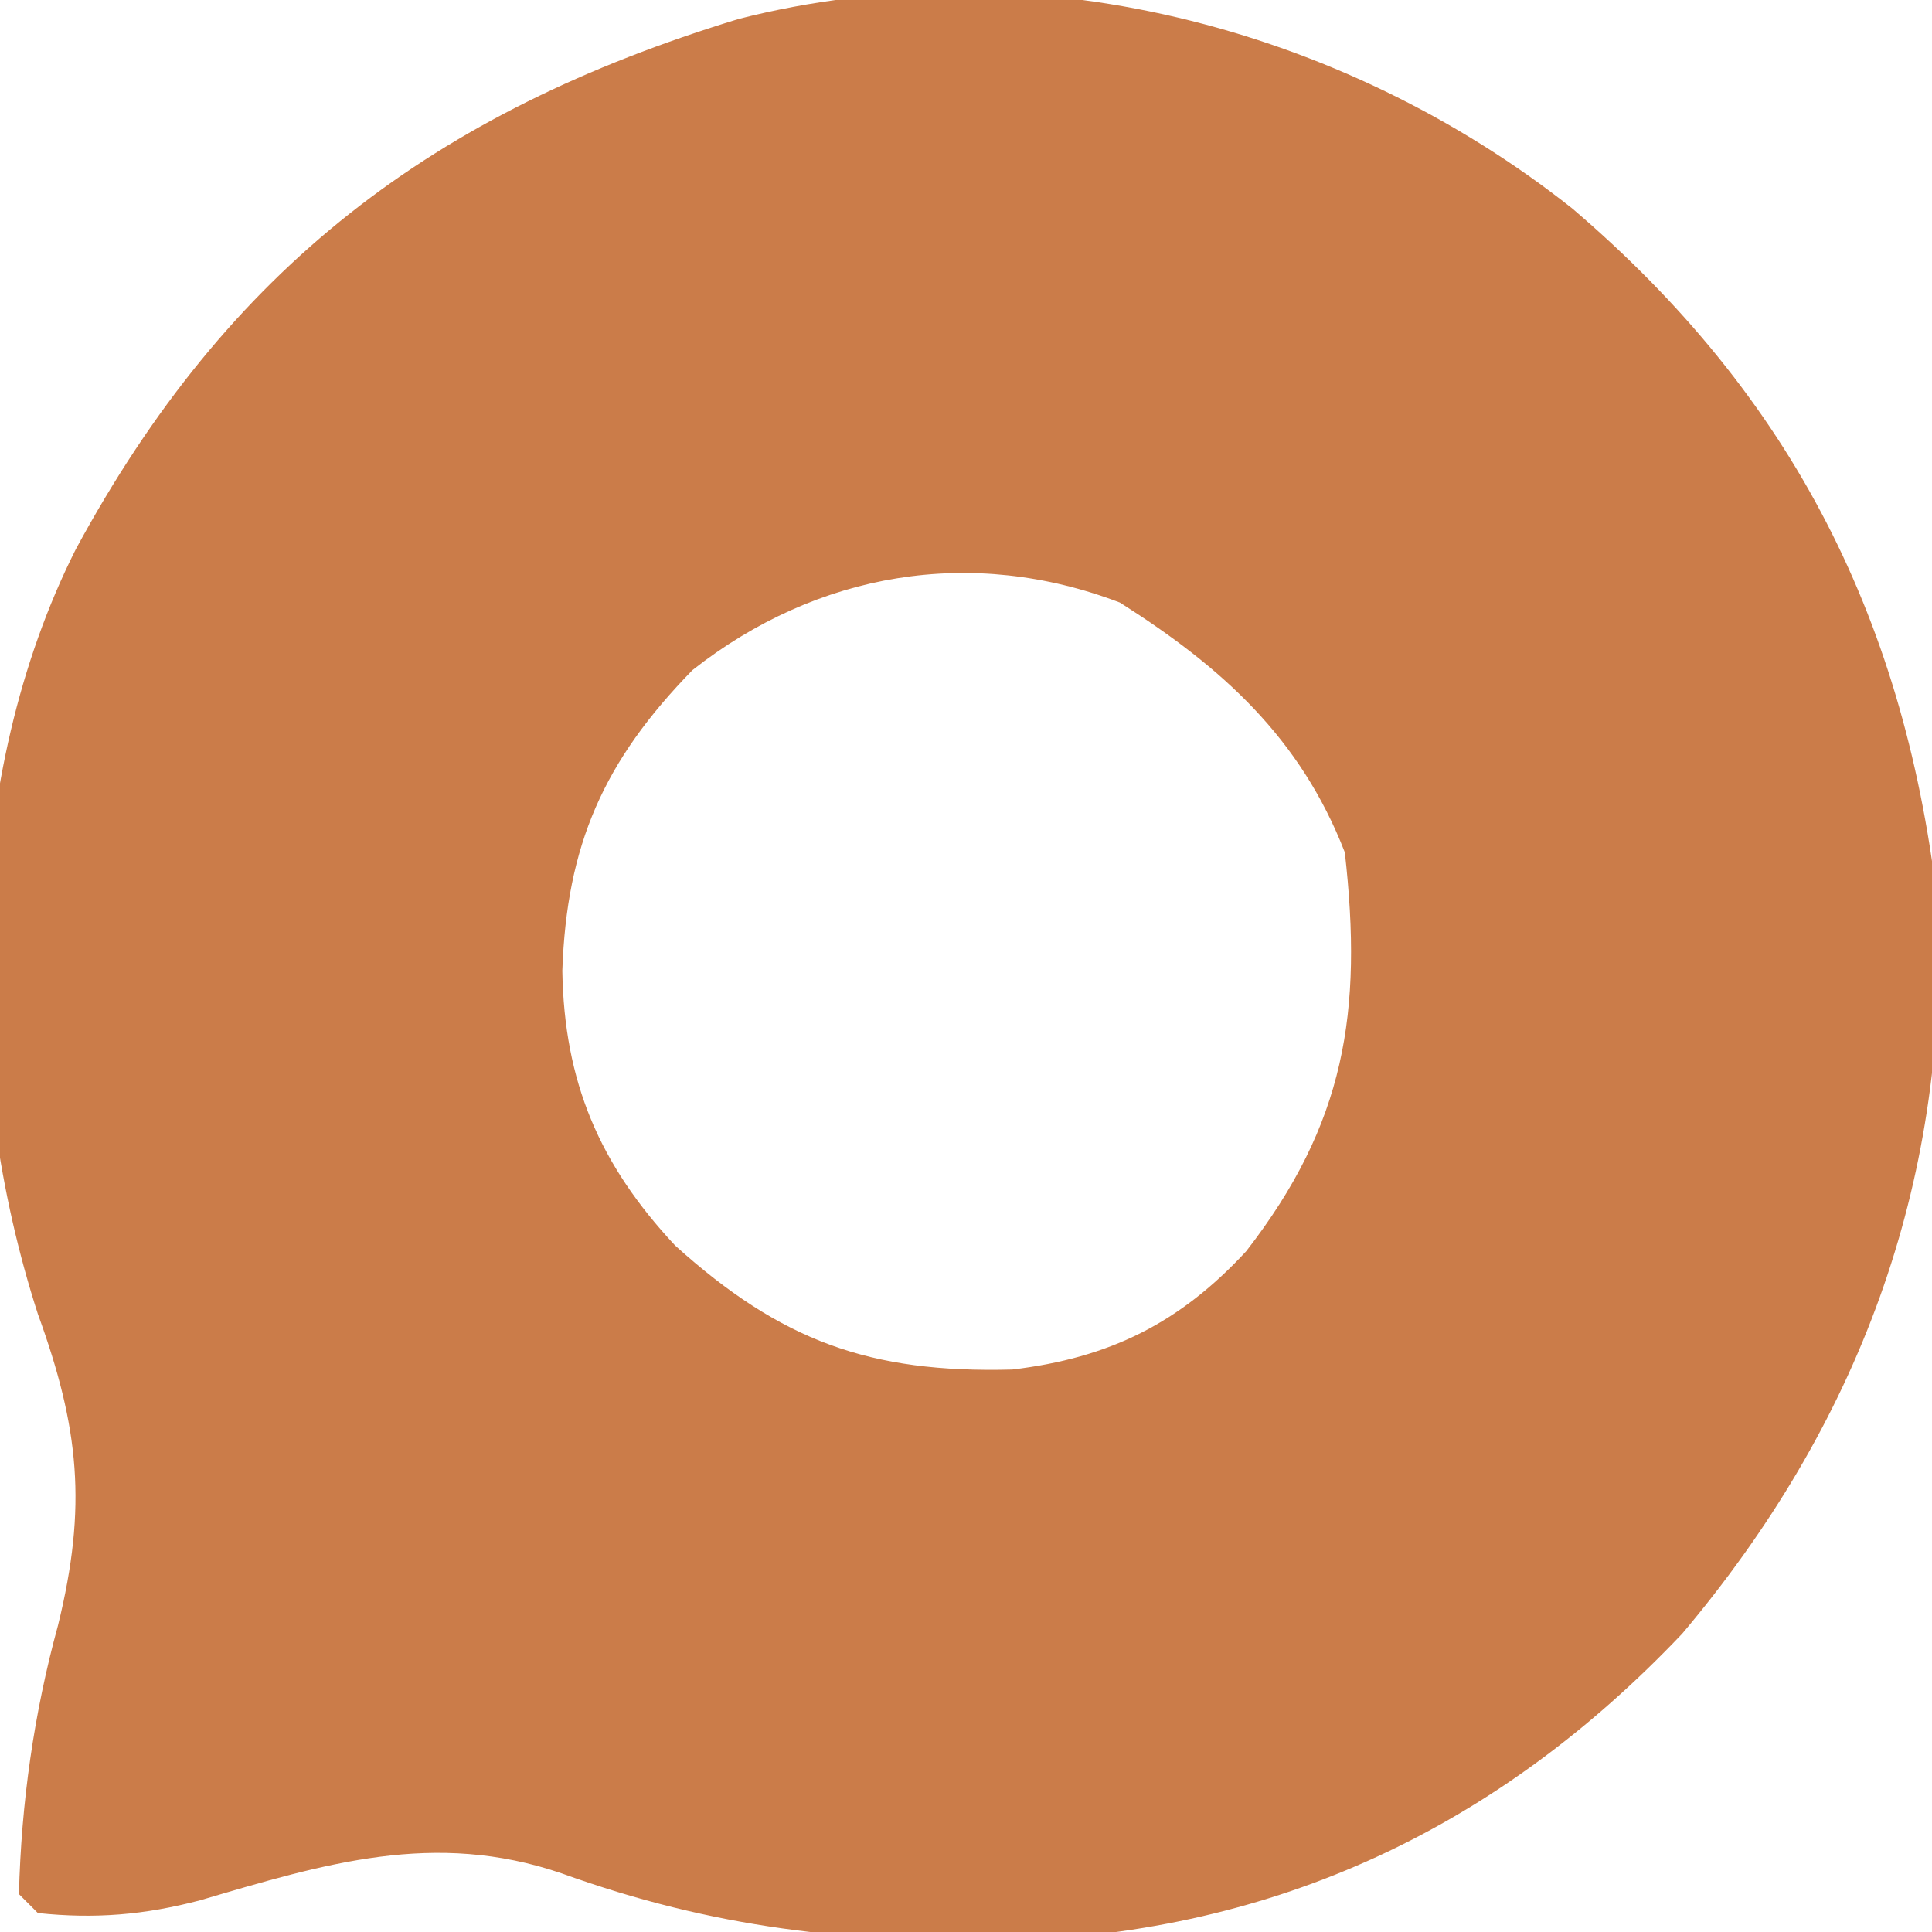
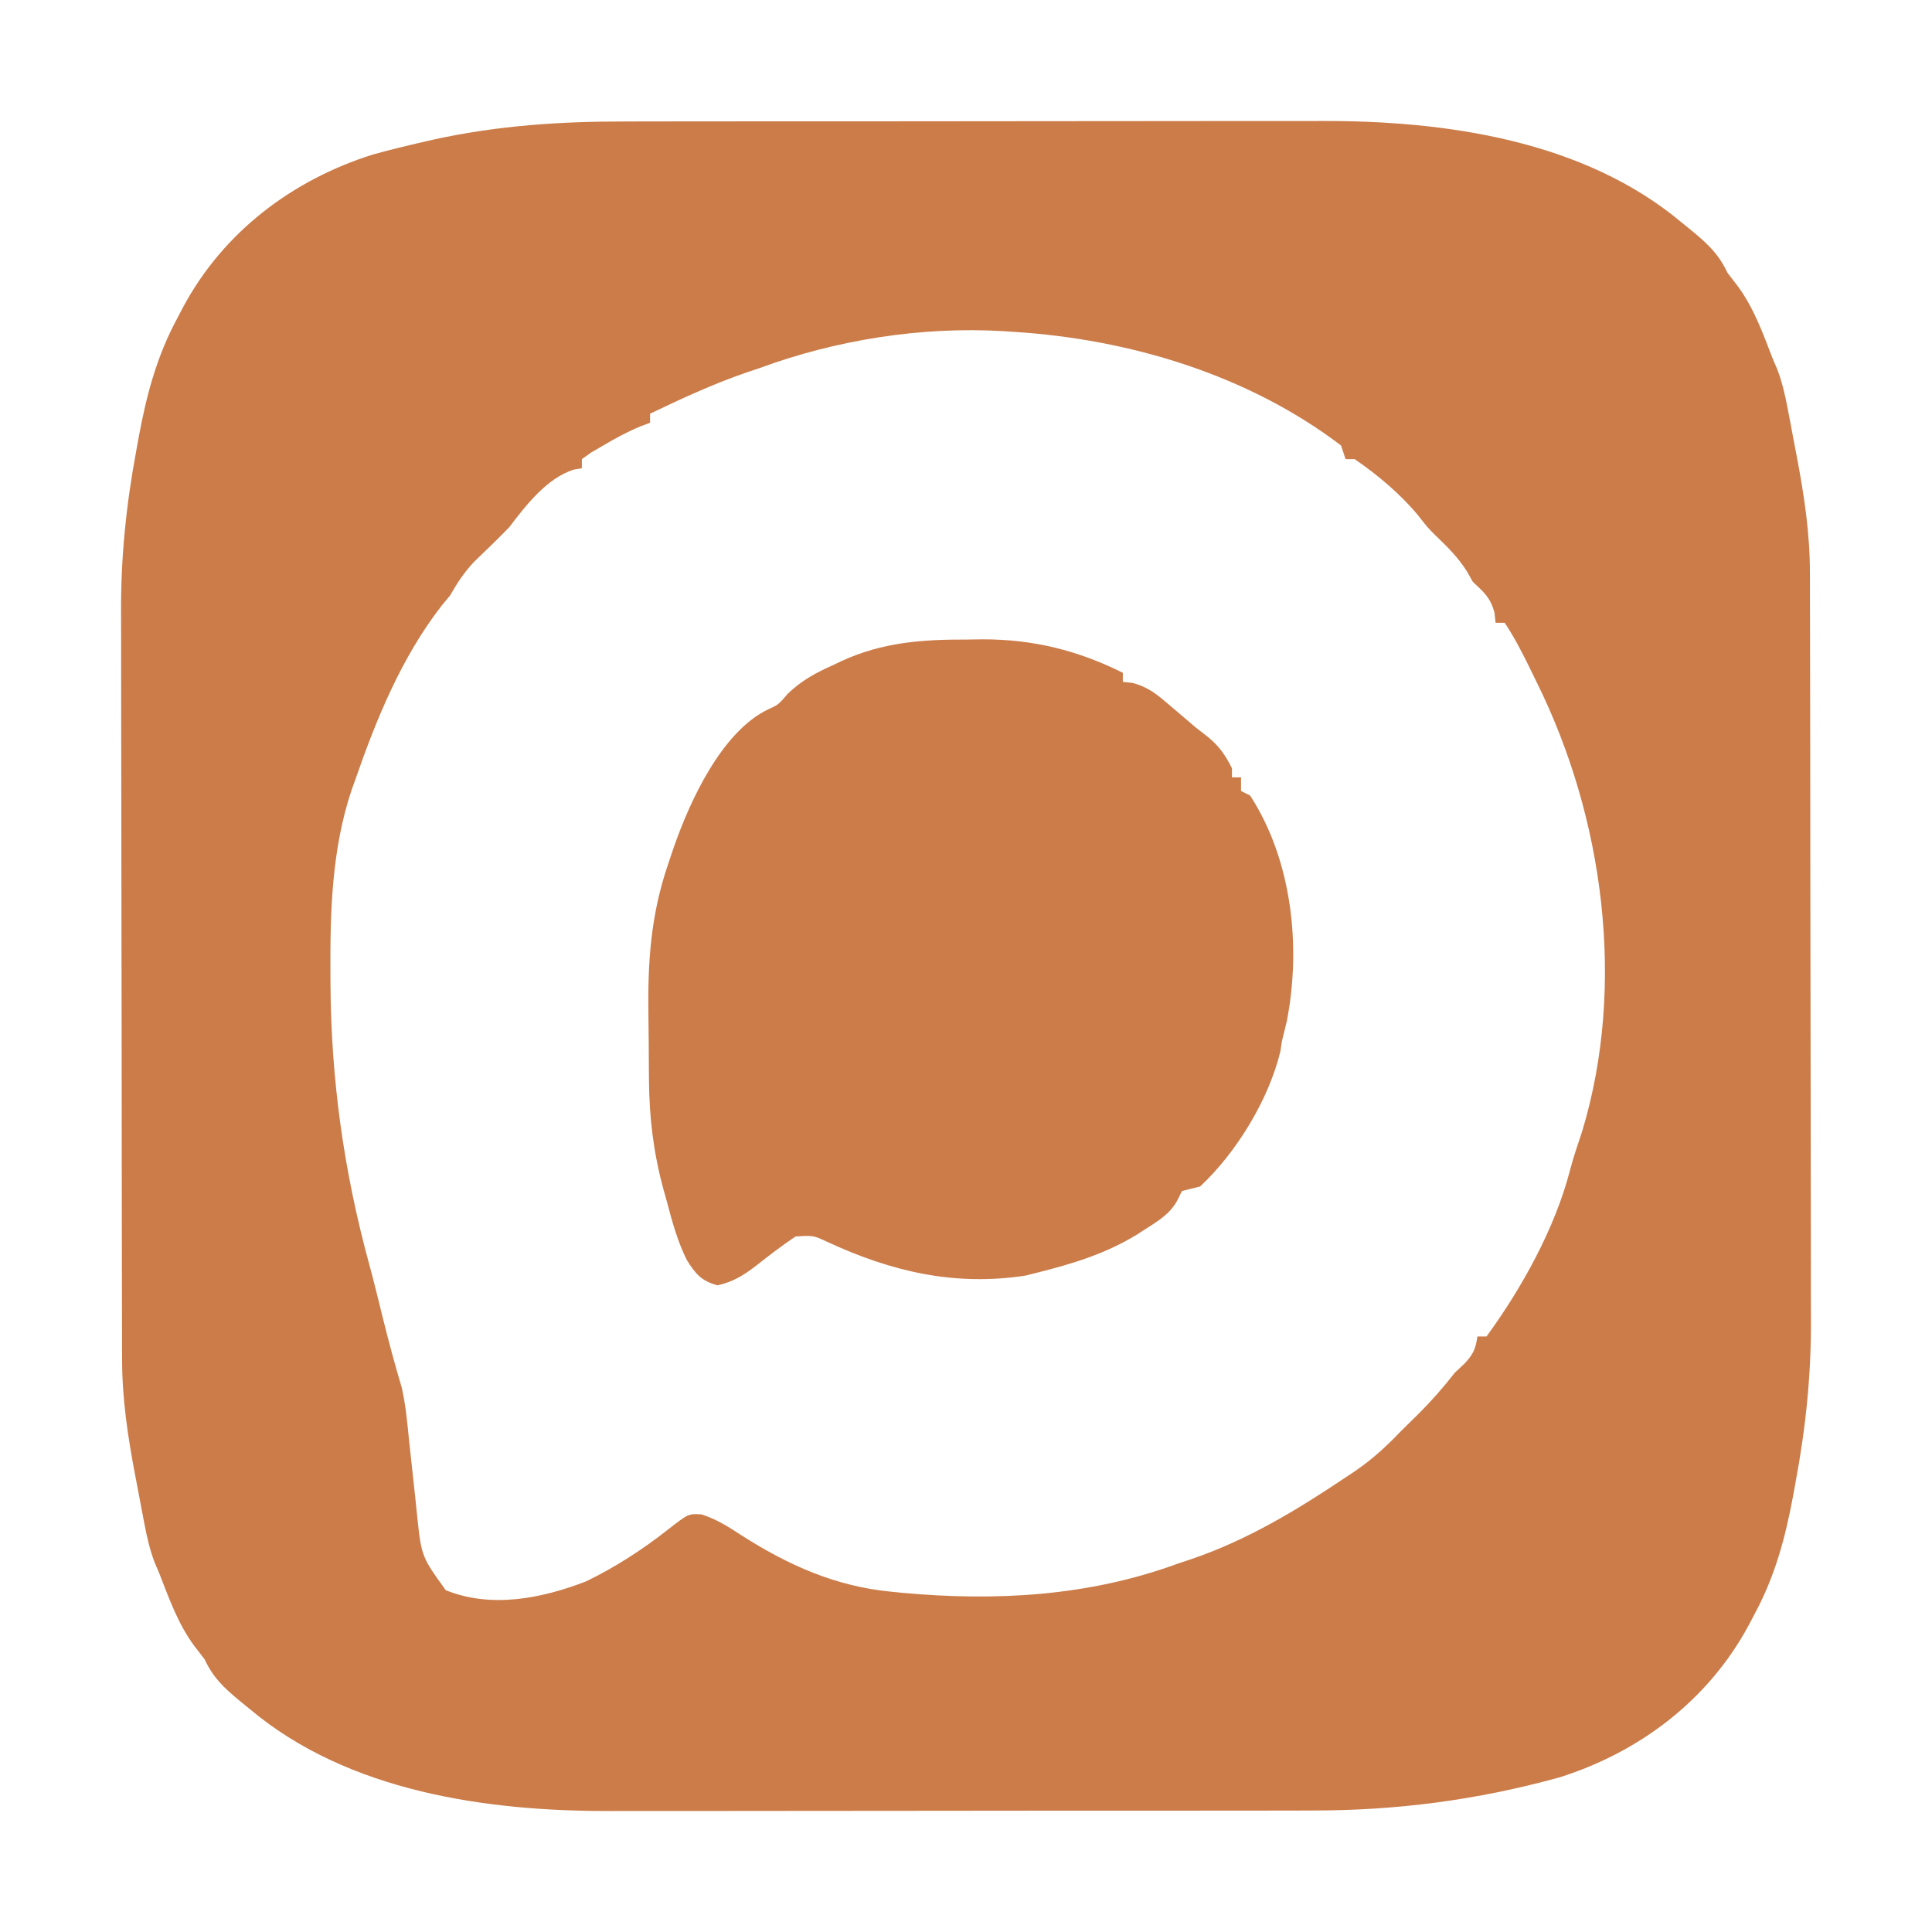
- <svg xmlns="http://www.w3.org/2000/svg" version="1.1" width="102" height="102">
-   <path d="M0 0 C11.697 9.973 17.675 21.907 19.348 37.172 C19.789 51.677 15.106 64.227 5.812 75.25 C-3.912 85.494 -15.6 91 -29.674 91.469 C-38.211 91.565 -45.302 90.807 -53.355 87.902 C-60.067 85.612 -65.833 87.383 -72.438 89.328 C-75.377 90.099 -77.975 90.318 -81 90 C-81.33 89.67 -81.66 89.34 -82 89 C-81.878 84.187 -81.211 79.452 -79.938 74.812 C-78.391 68.522 -78.816 64.392 -81 58.375 C-85.091 45.735 -85.028 29.967 -79 18 C-70.965 3.143 -60.117 -5.09 -44 -10 C-28.739 -13.897 -12.182 -9.646 0 0 Z M-46.438 24.375 C-51.126 29.178 -53.085 33.602 -53.312 40.25 C-53.216 46.112 -51.358 50.48 -47.352 54.762 C-41.773 59.793 -37.082 61.506 -29.559 61.305 C-24.429 60.694 -20.716 58.858 -17.207 55.059 C-11.987 48.326 -11.045 42.467 -12 34 C-14.344 27.961 -18.48 24.23 -23.875 20.812 C-31.7 17.821 -39.843 19.191 -46.438 24.375 Z " fill="#CB7C49" transform="translate(83,11)" />
+ <svg xmlns="http://www.w3.org/2000/svg" version="1.1" width="425" height="425">
+   <path d="M0 0 C1.824 -0.004 3.647 -0.01 5.471 -0.015 C10.38 -0.029 15.289 -0.029 20.199 -0.027 C24.318 -0.026 28.438 -0.031 32.558 -0.036 C42.289 -0.047 52.02 -0.047 61.751 -0.041 C71.741 -0.035 81.731 -0.047 91.721 -0.069 C100.342 -0.086 108.964 -0.092 117.585 -0.089 C122.715 -0.087 127.844 -0.09 132.974 -0.104 C137.803 -0.116 142.633 -0.114 147.463 -0.101 C149.219 -0.099 150.975 -0.102 152.731 -0.11 C180.241 -0.231 210.738 4.119 232.341 22.275 C233.149 22.932 233.957 23.59 234.79 24.267 C238.19 27.112 240.447 29.241 242.341 33.275 C243.486 34.76 243.486 34.76 244.653 36.275 C248.21 41.136 250.175 46.697 252.341 52.275 C252.831 53.418 252.831 53.418 253.332 54.585 C254.404 57.442 255.024 60.173 255.595 63.169 C255.809 64.29 256.024 65.411 256.245 66.566 C256.462 67.728 256.68 68.89 256.903 70.087 C257.235 71.813 257.235 71.813 257.573 73.573 C259.206 82.181 260.492 90.51 260.481 99.284 C260.486 100.432 260.486 100.432 260.49 101.603 C260.499 104.146 260.5 106.688 260.502 109.231 C260.507 111.063 260.512 112.896 260.517 114.728 C260.53 119.694 260.537 124.659 260.541 129.625 C260.544 132.735 260.548 135.846 260.553 138.956 C260.566 148.712 260.576 158.467 260.58 168.223 C260.584 179.439 260.602 190.656 260.631 201.872 C260.652 210.57 260.662 219.267 260.664 227.965 C260.665 233.146 260.671 238.327 260.689 243.508 C260.705 248.393 260.707 253.277 260.698 258.162 C260.698 259.939 260.702 261.716 260.712 263.493 C260.776 275.697 259.578 287.279 257.341 299.275 C257.154 300.301 256.968 301.328 256.776 302.385 C255.069 311.558 252.796 320.01 248.341 328.275 C247.904 329.107 247.467 329.94 247.017 330.798 C238.144 347.265 223.029 358.708 205.341 364.275 C187.19 369.281 169.472 371.579 150.703 371.549 C148.87 371.554 147.037 371.559 145.204 371.565 C140.263 371.578 135.323 371.579 130.382 371.576 C126.238 371.575 122.094 371.58 117.949 371.585 C108.159 371.596 98.369 371.596 88.579 371.59 C78.527 371.584 68.475 371.597 58.423 371.618 C49.751 371.636 41.079 371.642 32.406 371.638 C27.245 371.636 22.085 371.639 16.924 371.653 C12.064 371.666 7.204 371.663 2.344 371.651 C0.576 371.648 -1.191 371.651 -2.959 371.659 C-30.5 371.78 -61.027 367.455 -82.659 349.275 C-83.872 348.289 -83.872 348.289 -85.108 347.282 C-88.509 344.438 -90.765 342.308 -92.659 338.275 C-93.422 337.285 -94.185 336.295 -94.972 335.275 C-98.528 330.414 -100.493 324.853 -102.659 319.275 C-102.986 318.512 -103.313 317.75 -103.65 316.964 C-104.722 314.107 -105.343 311.377 -105.913 308.38 C-106.235 306.699 -106.235 306.699 -106.563 304.984 C-106.781 303.822 -106.998 302.659 -107.222 301.462 C-107.443 300.312 -107.664 299.161 -107.892 297.976 C-109.524 289.369 -110.81 281.039 -110.8 272.265 C-110.803 271.5 -110.806 270.735 -110.809 269.946 C-110.817 267.404 -110.819 264.861 -110.82 262.318 C-110.825 260.486 -110.83 258.654 -110.835 256.821 C-110.848 251.856 -110.855 246.89 -110.859 241.925 C-110.862 238.814 -110.866 235.704 -110.871 232.593 C-110.885 222.838 -110.894 213.082 -110.898 203.326 C-110.903 192.11 -110.92 180.894 -110.949 169.677 C-110.971 160.979 -110.981 152.282 -110.982 143.584 C-110.983 138.403 -110.989 133.222 -111.007 128.041 C-111.024 123.156 -111.025 118.272 -111.017 113.387 C-111.016 111.61 -111.02 109.833 -111.03 108.056 C-111.095 95.852 -109.897 84.27 -107.659 72.275 C-107.473 71.248 -107.286 70.222 -107.094 69.164 C-105.387 59.992 -103.115 51.54 -98.659 43.275 C-98.222 42.442 -97.785 41.609 -97.335 40.751 C-88.459 24.278 -73.348 12.852 -55.659 7.275 C-52.013 6.263 -48.347 5.371 -44.659 4.525 C-43.795 4.326 -42.93 4.128 -42.04 3.923 C-27.969 0.873 -14.341 -0.023 0 0 Z M29.341 54.275 C28.364 54.605 27.387 54.935 26.38 55.275 C19.136 57.765 12.249 60.98 5.341 64.275 C5.341 64.935 5.341 65.595 5.341 66.275 C4.625 66.543 3.91 66.811 3.173 67.087 C0.3 68.292 -2.293 69.687 -4.972 71.275 C-5.855 71.79 -6.738 72.306 -7.647 72.837 C-8.311 73.312 -8.975 73.786 -9.659 74.275 C-9.659 74.935 -9.659 75.595 -9.659 76.275 C-10.525 76.422 -10.525 76.422 -11.409 76.572 C-17.372 78.435 -21.994 84.472 -25.659 89.275 C-28.152 91.831 -30.699 94.312 -33.284 96.775 C-35.563 99.174 -37.019 101.422 -38.659 104.275 C-39.257 104.997 -39.855 105.718 -40.472 106.462 C-49.267 117.77 -54.812 131.274 -59.472 144.712 C-59.762 145.521 -60.052 146.329 -60.35 147.163 C-64.644 160.032 -65.047 173.697 -64.972 187.15 C-64.97 187.857 -64.967 188.565 -64.965 189.293 C-64.862 210.72 -62.037 230.955 -56.376 251.629 C-55.345 255.433 -54.408 259.259 -53.472 263.087 C-52.182 268.278 -50.804 273.428 -49.272 278.552 C-48.399 282.43 -48.053 286.323 -47.659 290.275 C-47.217 294.506 -46.754 298.734 -46.284 302.962 C-46.114 304.614 -46.114 304.614 -45.94 306.3 C-44.966 315.654 -44.966 315.654 -39.597 323.087 C-29.631 327.116 -18.571 324.94 -8.792 321.169 C-2.38 318.083 3.691 314.146 9.282 309.747 C13.779 306.242 13.779 306.242 16.661 306.411 C19.993 307.485 22.536 309.11 25.466 311.025 C35.723 317.568 46.041 322.199 58.216 323.4 C59.055 323.483 59.895 323.567 60.759 323.653 C81.363 325.562 101.842 324.419 121.341 317.275 C122.83 316.778 122.83 316.778 124.349 316.271 C136.722 312.058 147.552 305.508 158.341 298.275 C159.462 297.526 159.462 297.526 160.606 296.763 C164.251 294.251 167.291 291.473 170.341 288.275 C171.694 286.94 173.048 285.607 174.403 284.275 C177.271 281.412 179.851 278.476 182.341 275.275 C183.063 274.594 183.785 273.913 184.528 273.212 C186.432 271.177 186.952 269.993 187.341 267.275 C188.001 267.275 188.661 267.275 189.341 267.275 C197.085 256.658 204.399 243.506 207.696 230.743 C208.463 227.807 209.443 224.965 210.403 222.087 C220.093 189.937 215.129 153.04 200.341 123.275 C199.895 122.357 199.449 121.439 198.989 120.493 C197.244 116.943 195.538 113.571 193.341 110.275 C192.681 110.275 192.021 110.275 191.341 110.275 C191.258 109.532 191.176 108.79 191.091 108.025 C190.184 104.699 188.822 103.61 186.341 101.275 C185.908 100.512 185.475 99.748 185.028 98.962 C183.053 95.816 180.689 93.534 178.028 90.962 C176.341 89.275 176.341 89.275 174.403 86.775 C170.448 81.981 165.461 77.795 160.341 74.275 C159.681 74.275 159.021 74.275 158.341 74.275 C158.011 73.285 157.681 72.295 157.341 71.275 C136.833 55.67 110.7 47.858 85.341 46.275 C84.247 46.2 84.247 46.2 83.13 46.124 C65.009 45.051 46.325 48.027 29.341 54.275 Z " fill="#CB7C49" transform="translate(137.6592,26.72534)" />
+   <path d="M0 0 C1.648 -0.024 1.648 -0.024 3.33 -0.049 C14.457 -0.055 24.241 2.364 34.188 7.312 C34.188 7.973 34.188 8.633 34.188 9.312 C34.899 9.389 35.611 9.465 36.344 9.543 C39.942 10.517 41.867 12.204 44.688 14.625 C46.064 15.795 46.064 15.795 47.469 16.988 C48.366 17.755 49.263 18.522 50.188 19.312 C51.089 20.015 51.99 20.718 52.918 21.441 C55.424 23.507 56.741 25.42 58.188 28.312 C58.188 28.973 58.188 29.633 58.188 30.312 C58.847 30.312 59.508 30.312 60.188 30.312 C60.188 31.302 60.188 32.292 60.188 33.312 C60.847 33.642 61.508 33.972 62.188 34.312 C71.407 48.514 73.465 67.562 70.25 84 C69.905 85.44 69.551 86.877 69.188 88.312 C69.073 89.069 68.958 89.826 68.84 90.605 C66.274 101.251 59.146 112.878 51.188 120.312 C50.128 120.577 50.128 120.577 49.047 120.848 C48.126 121.078 48.126 121.078 47.188 121.312 C46.901 121.902 46.615 122.491 46.32 123.098 C44.676 126.313 42.027 127.857 39.062 129.75 C38.146 130.339 38.146 130.339 37.211 130.939 C30.322 135.149 22.974 137.364 15.188 139.312 C14.386 139.514 13.584 139.715 12.758 139.922 C-2.855 142.295 -16.67 139.051 -30.781 132.52 C-33.888 131.066 -33.888 131.066 -37.812 131.312 C-40.827 133.346 -43.661 135.496 -46.504 137.758 C-49.36 139.926 -51.417 141.218 -54.945 142.062 C-58.468 141.141 -59.791 139.572 -61.705 136.527 C-63.741 132.455 -64.908 128.202 -66.062 123.812 C-66.318 122.901 -66.573 121.99 -66.836 121.051 C-69.044 112.997 -69.977 105.301 -70.051 96.969 C-70.059 96.082 -70.067 95.195 -70.075 94.282 C-70.089 92.409 -70.1 90.537 -70.108 88.664 C-70.119 86.777 -70.14 84.891 -70.169 83.004 C-70.357 71.06 -69.7 60.671 -65.812 49.312 C-65.414 48.129 -65.015 46.945 -64.604 45.726 C-61.073 35.605 -54.124 20.342 -43.887 15.379 C-41.59 14.34 -41.59 14.34 -39.516 11.918 C-36.48 8.992 -33.36 7.322 -29.562 5.625 C-28.945 5.33 -28.328 5.036 -27.691 4.732 C-18.612 0.567 -9.906 -0.029 0 0 Z " fill="#CB7C49" transform="translate(212.8125,140.6875)" />
</svg>
